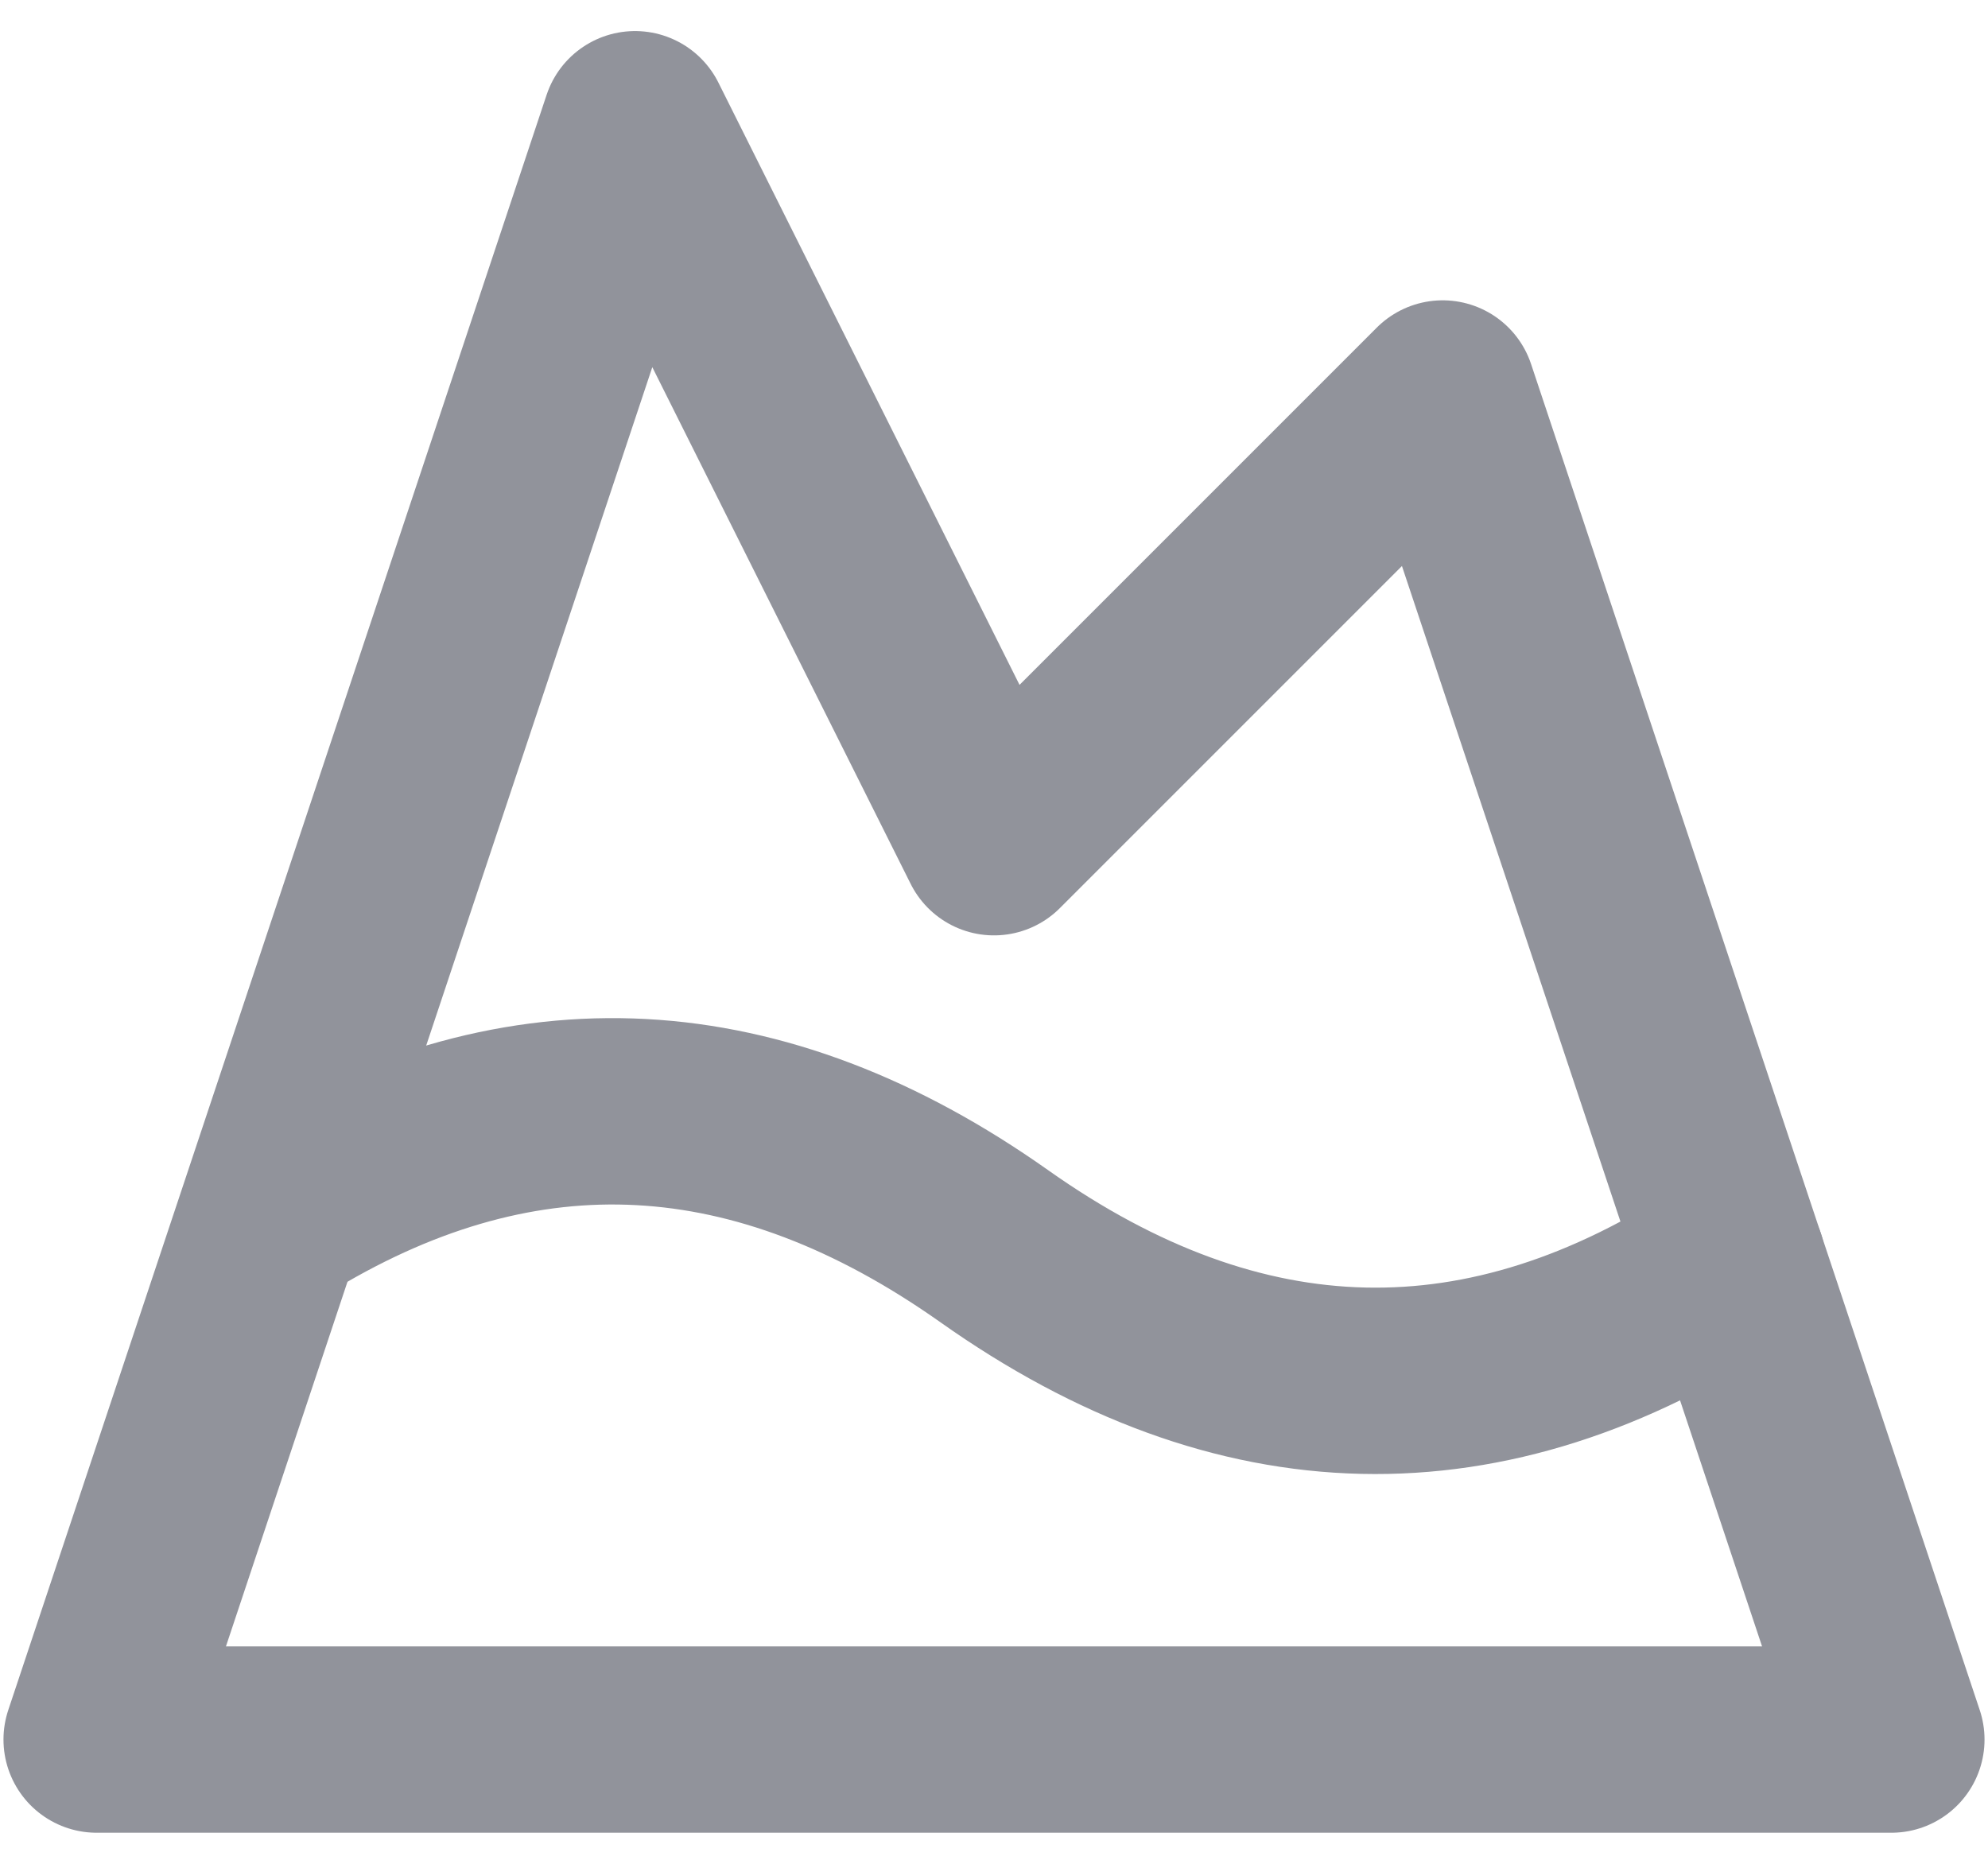
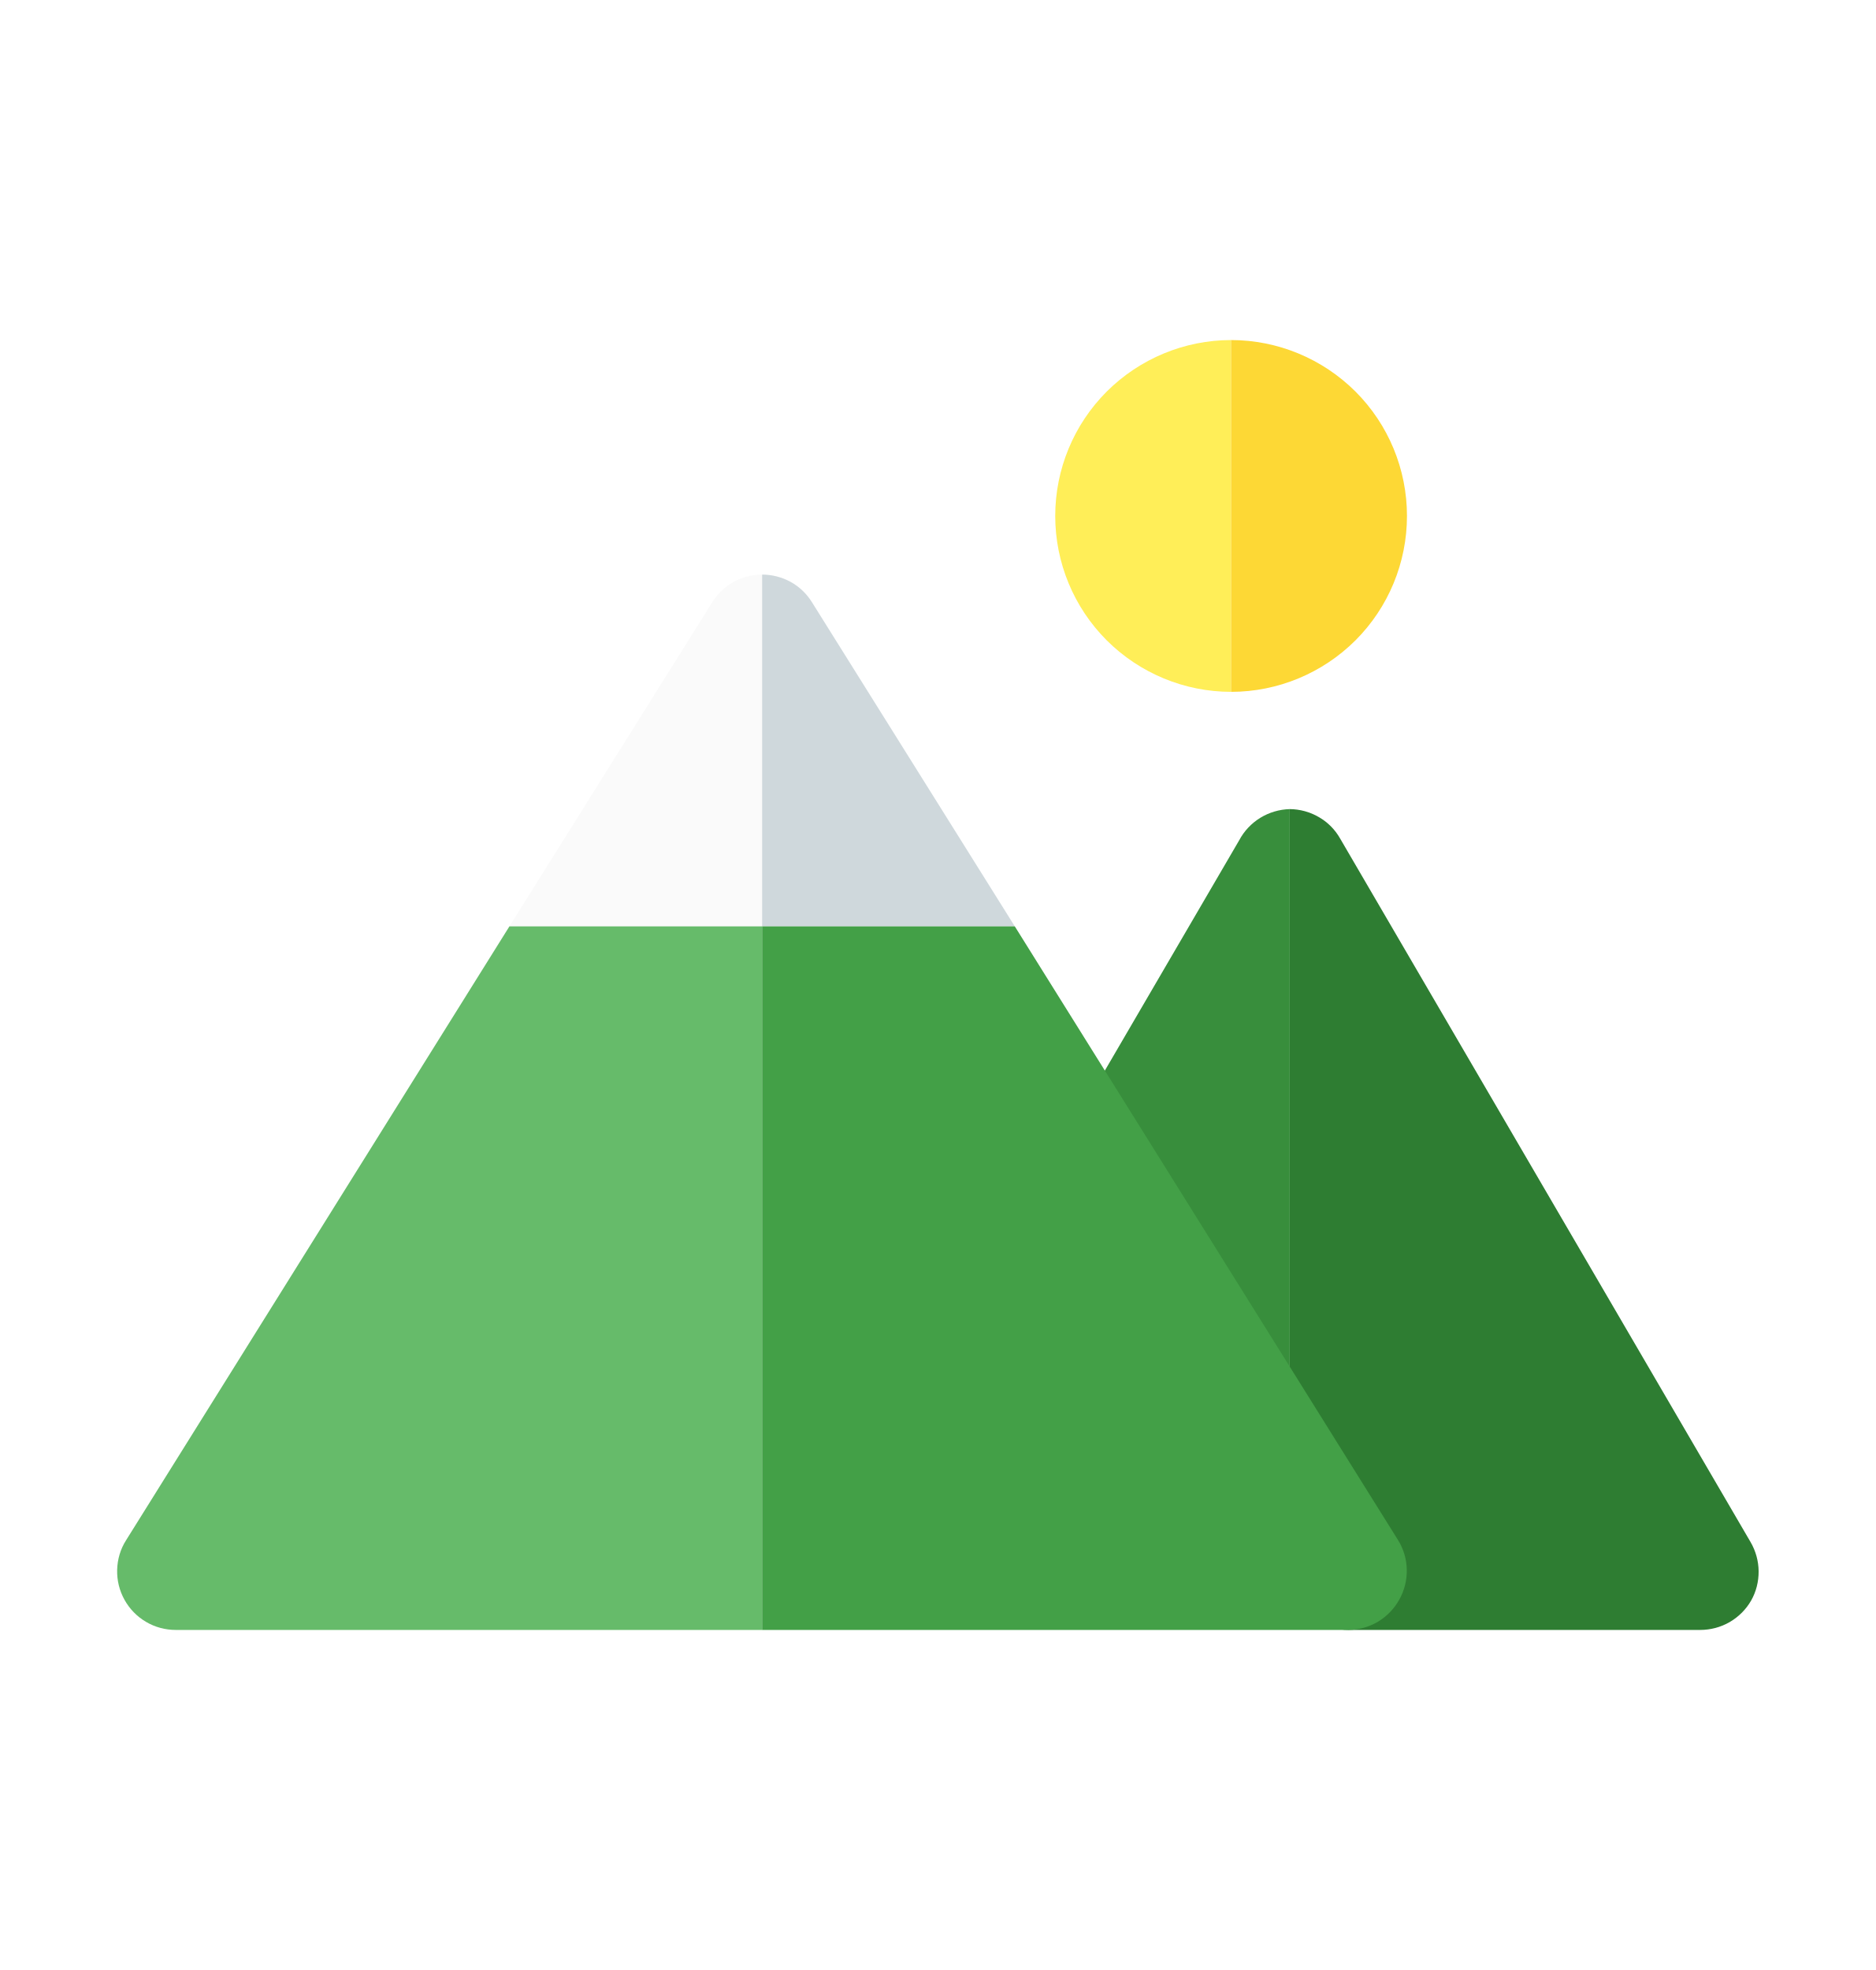
- <svg xmlns="http://www.w3.org/2000/svg" width="16" height="15" viewBox="0 0 16 15" fill="none">
-   <path d="M5.111 1L8 6.778L11.611 3.167L15.222 14H0.778L5.111 1Z" stroke="#91939B" stroke-width="1.5" stroke-linecap="round" stroke-linejoin="round" />
-   <path d="M2.323 9.724C4.215 8.591 6.108 8.692 8 10.028C9.979 11.429 11.965 11.472 13.944 10.165" stroke="#91939B" stroke-width="1.5" stroke-linecap="round" stroke-linejoin="round" />
+ <svg xmlns="http://www.w3.org/2000/svg" width="20" height="21" viewBox="0 0 20 21" fill="none">
+   <path d="M13.75 8.625V16.931L11.25 12.944C11.195 12.849 11.166 12.741 11.166 12.631C11.166 12.521 11.195 12.414 11.25 12.319L13.212 8.956C13.264 8.858 13.342 8.776 13.436 8.718C13.531 8.66 13.639 8.628 13.75 8.625Z" fill="#388E3C" />
+   <path d="M18.669 17.062C18.614 17.158 18.534 17.237 18.439 17.292C18.343 17.347 18.235 17.375 18.125 17.375H14.375C14.269 17.375 14.164 17.348 14.071 17.297C13.978 17.246 13.9 17.171 13.844 17.081L13.75 16.931V8.625C13.859 8.626 13.966 8.655 14.06 8.71C14.155 8.764 14.233 8.843 14.287 8.938L18.663 16.438C18.718 16.532 18.748 16.64 18.749 16.749C18.75 16.859 18.723 16.967 18.669 17.062Z" fill="#2E7D32" />
+   <path d="M8.125 6.125V9.875H5.431L7.594 6.419C7.65 6.329 7.728 6.254 7.821 6.203C7.914 6.152 8.019 6.125 8.125 6.125Z" fill="#FAFAFA" />
+   <path d="M8.125 9.875V17.375H1.875C1.763 17.375 1.653 17.346 1.557 17.289C1.461 17.233 1.381 17.151 1.327 17.053C1.273 16.956 1.246 16.846 1.249 16.734C1.252 16.622 1.284 16.513 1.344 16.419L5.431 9.875H8.125Z" fill="#66BB6A" />
+   <path d="M13.125 3.625V7.375C12.628 7.375 12.151 7.177 11.799 6.826C11.447 6.474 11.25 5.997 11.25 5.5C11.25 5.003 11.447 4.526 11.799 4.174C12.151 3.823 12.628 3.625 13.125 3.625Z" fill="#FFEE58" />
+   <path d="M10.819 9.875H8.125V6.125C8.231 6.125 8.336 6.152 8.429 6.203C8.522 6.254 8.6 6.329 8.656 6.419L10.819 9.875Z" fill="#CFD8DC" />
+   <path d="M14.919 17.05C14.865 17.148 14.787 17.229 14.691 17.287C14.595 17.344 14.486 17.374 14.375 17.375H8.125V9.875H10.819L14.906 16.419C14.964 16.513 14.996 16.622 14.998 16.733C15 16.844 14.973 16.953 14.919 17.05Z" fill="#43A047" />
+   <path d="M15 5.5C15 5.997 14.803 6.474 14.451 6.826C14.099 7.177 13.622 7.375 13.125 7.375V3.625C13.622 3.625 14.099 3.823 14.451 4.174C14.803 4.526 15 5.003 15 5.5Z" fill="#FDD835" />
</svg>
